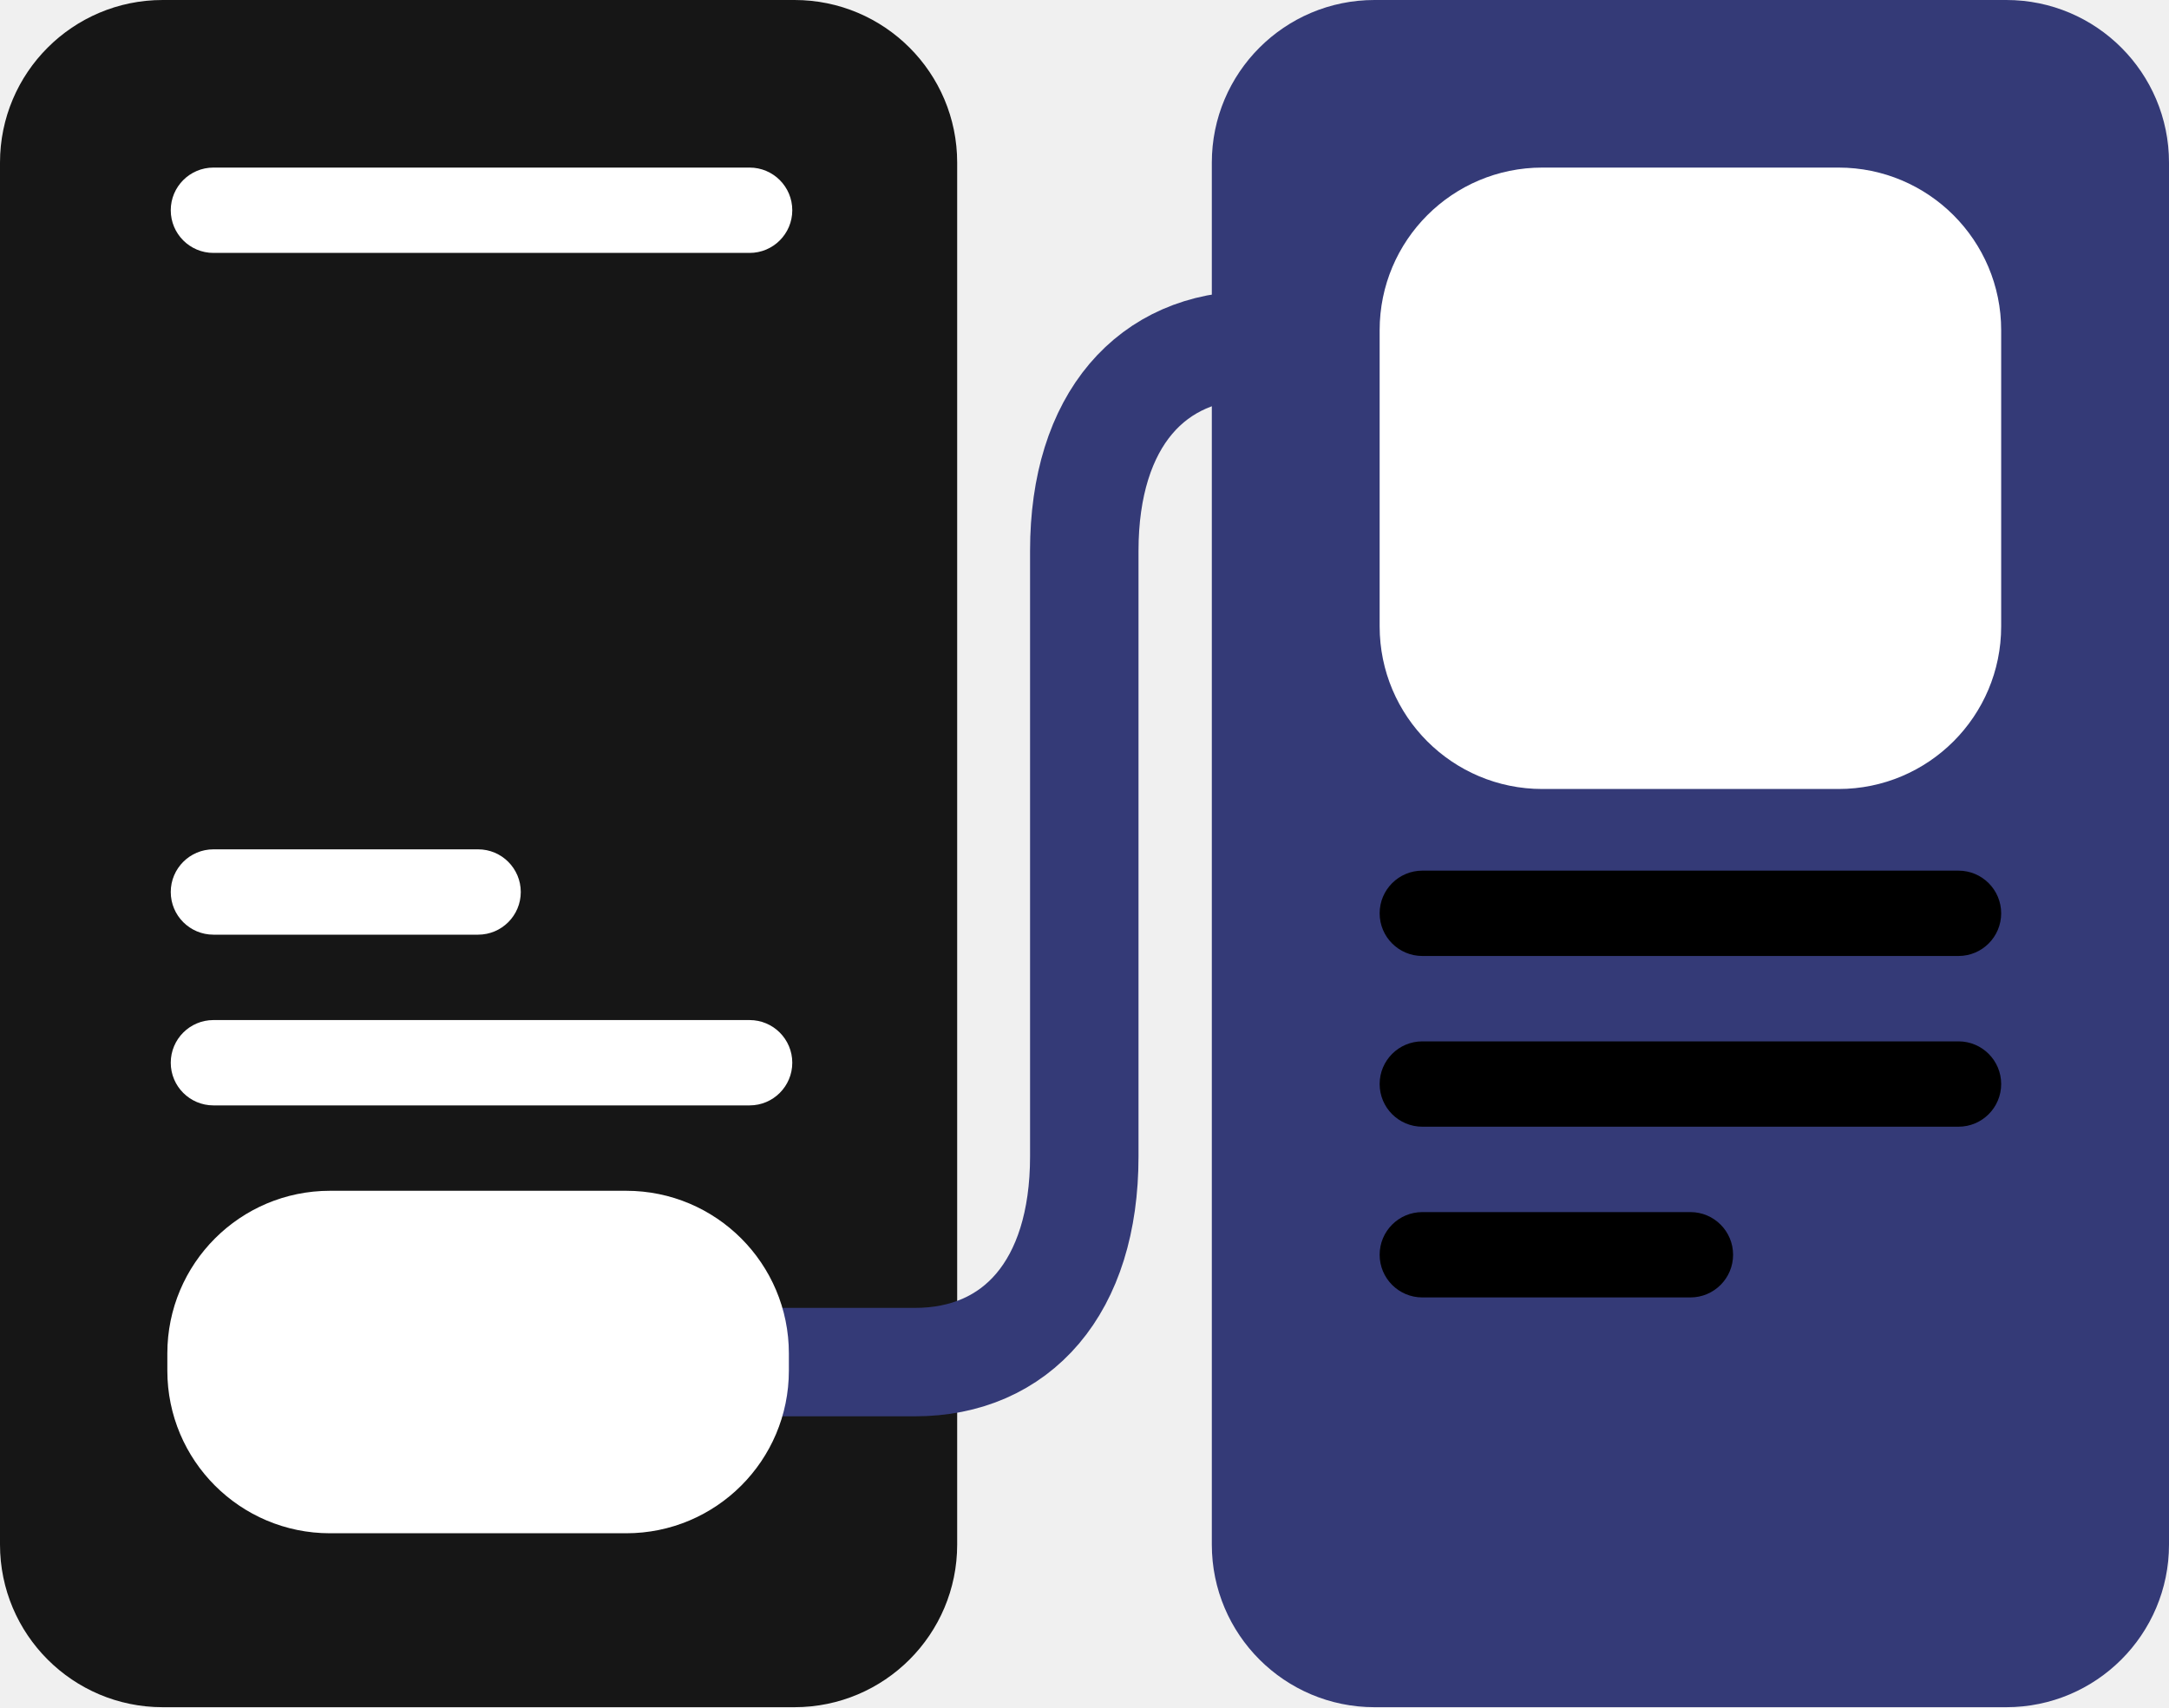
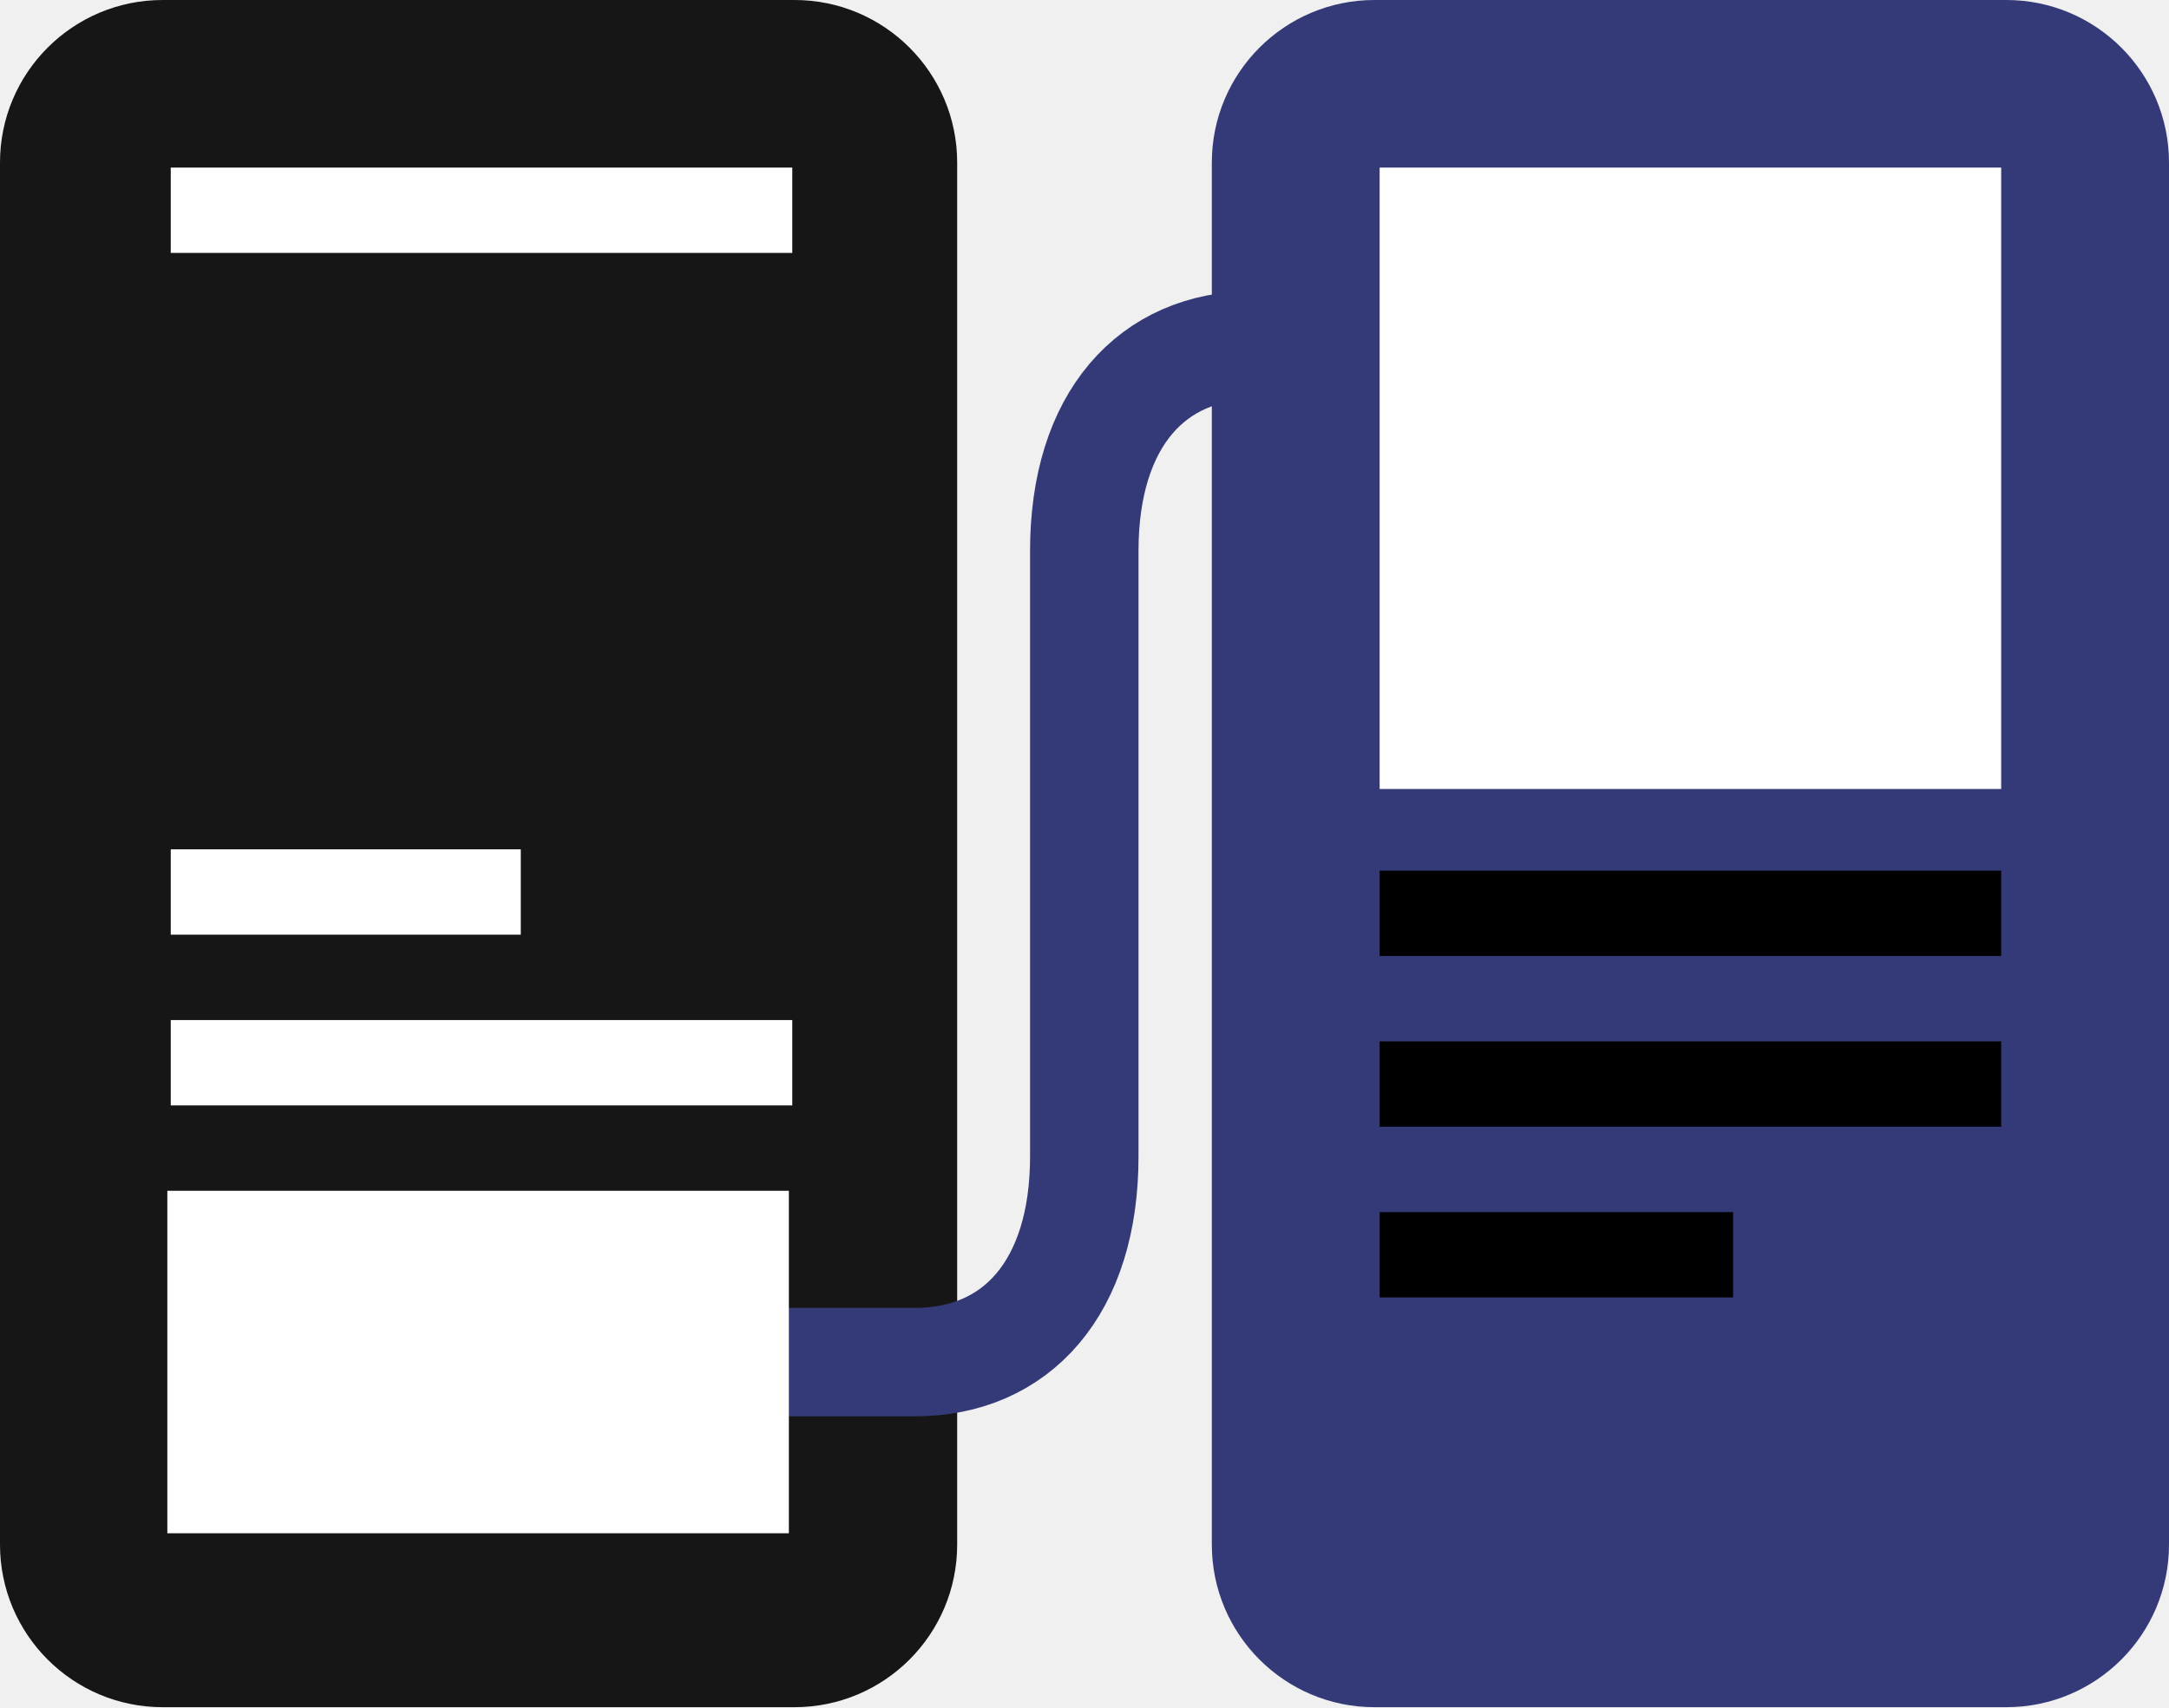
<svg xmlns="http://www.w3.org/2000/svg" width="40" height="31.489" viewBox="0 0 40 31.489">
  <g id="ico-proto" transform="translate(0 -54.425)">
    <rect id="Rectángulo_53" data-name="Rectángulo 53" width="17.652" height="31.489" rx="3" transform="translate(0 54.425)" fill="#161616" />
-     <rect id="Rectángulo_54" data-name="Rectángulo 54" width="6.455" height="1.574" rx="0.787" transform="translate(3.149 70.091)" fill="#fff" />
-     <rect id="Rectángulo_55" data-name="Rectángulo 55" width="11.462" height="1.574" rx="0.787" transform="translate(3.149 73.24)" fill="#fff" />
-     <rect id="Rectángulo_56" data-name="Rectángulo 56" width="11.462" height="1.574" rx="0.787" transform="translate(3.149 57.516)" fill="#fff" />
+     <rect id="Rectángulo_54" data-name="Rectángulo 54" width="6.455" height="1.574" transform="translate(3.149 70.091)" fill="#fff" />
+     <rect id="Rectángulo_55" data-name="Rectángulo 55" width="11.462" height="1.574" transform="translate(3.149 73.24)" fill="#fff" />
+     <rect id="Rectángulo_56" data-name="Rectángulo 56" width="11.462" height="1.574" transform="translate(3.149 57.516)" fill="#fff" />
    <path id="Trazado_327" data-name="Trazado 327" d="M184.792,135.949c-1.875,0-3.124,1.372-3.124,3.793v5.585h0v5.585c0,2.421-1.25,3.793-3.124,3.793H175.37" transform="translate(-161.672 -75.156)" fill="none" stroke="#343a77" stroke-miterlimit="10" stroke-width="2" />
    <rect id="Rectángulo_57" data-name="Rectángulo 57" width="17.652" height="31.489" rx="3" transform="translate(22.348 54.425)" fill="#343a77" />
-     <rect id="Rectángulo_58" data-name="Rectángulo 58" width="11.462" height="11.462" rx="3" transform="translate(25.443 57.516)" fill="#fff" />
-     <rect id="Rectángulo_59" data-name="Rectángulo 59" width="11.462" height="1.574" rx="0.787" transform="translate(25.443 70.484)" />
-     <rect id="Rectángulo_60" data-name="Rectángulo 60" width="6.518" height="1.574" rx="0.787" transform="translate(25.443 76.782)" />
-     <rect id="Rectángulo_61" data-name="Rectángulo 61" width="11.462" height="1.574" rx="0.787" transform="translate(25.443 73.633)" />
-     <rect id="Rectángulo_62" data-name="Rectángulo 62" width="11.462" height="6.317" rx="3" transform="translate(3.086 76.389)" fill="#fff" />
+     <rect id="Rectángulo_58" data-name="Rectángulo 58" width="11.462" height="11.462" transform="translate(25.443 57.516)" fill="#fff" />
+     <rect id="Rectángulo_59" data-name="Rectángulo 59" width="11.462" height="1.574" transform="translate(25.443 70.484)" />
+     <rect id="Rectángulo_60" data-name="Rectángulo 60" width="6.518" height="1.574" transform="translate(25.443 76.782)" />
+     <rect id="Rectángulo_61" data-name="Rectángulo 61" width="11.462" height="1.574" transform="translate(25.443 73.633)" />
+     <rect id="Rectángulo_62" data-name="Rectángulo 62" width="11.462" height="6.317" transform="translate(3.086 76.389)" fill="#fff" />
  </g>
</svg>
